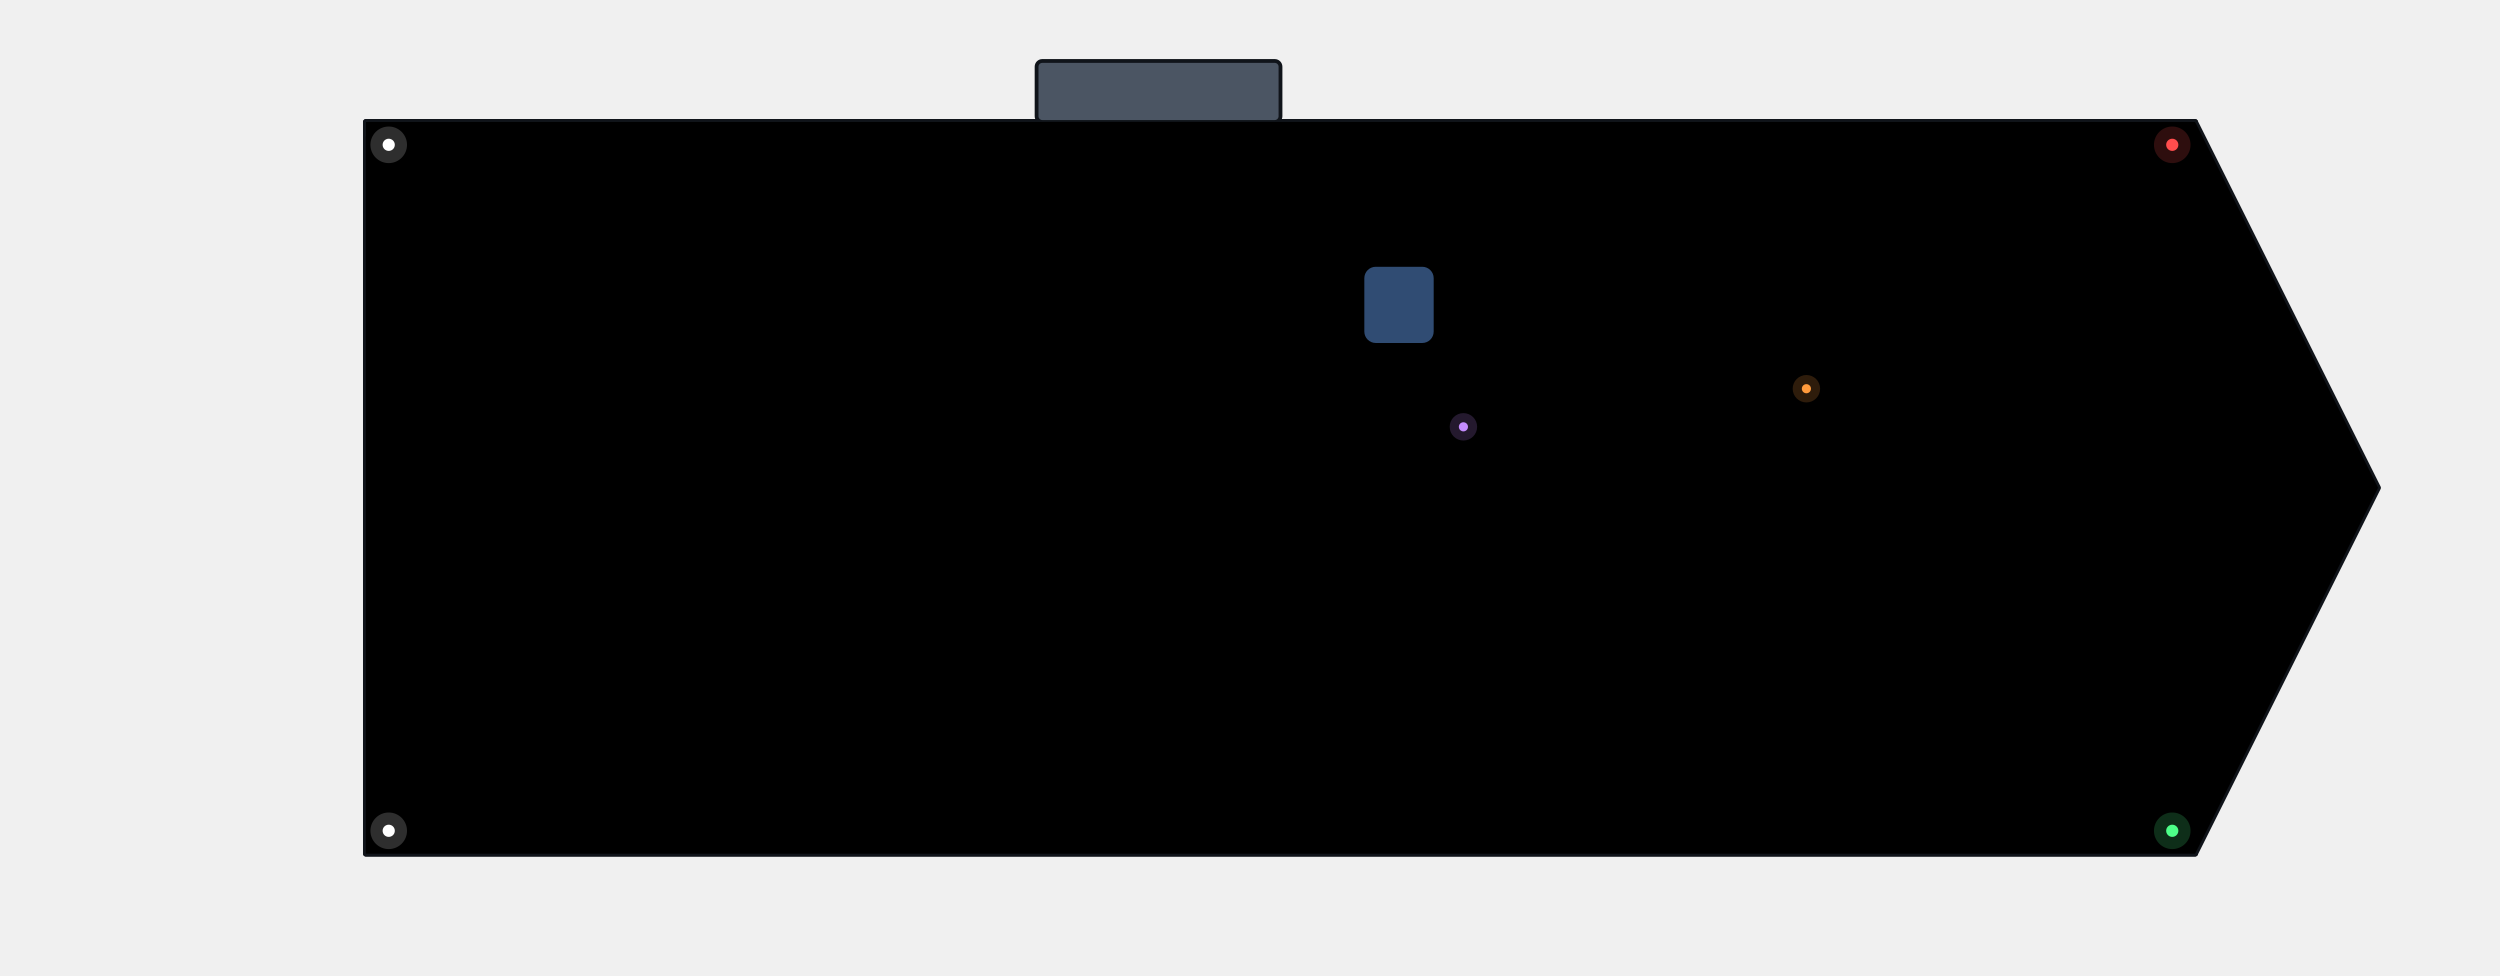
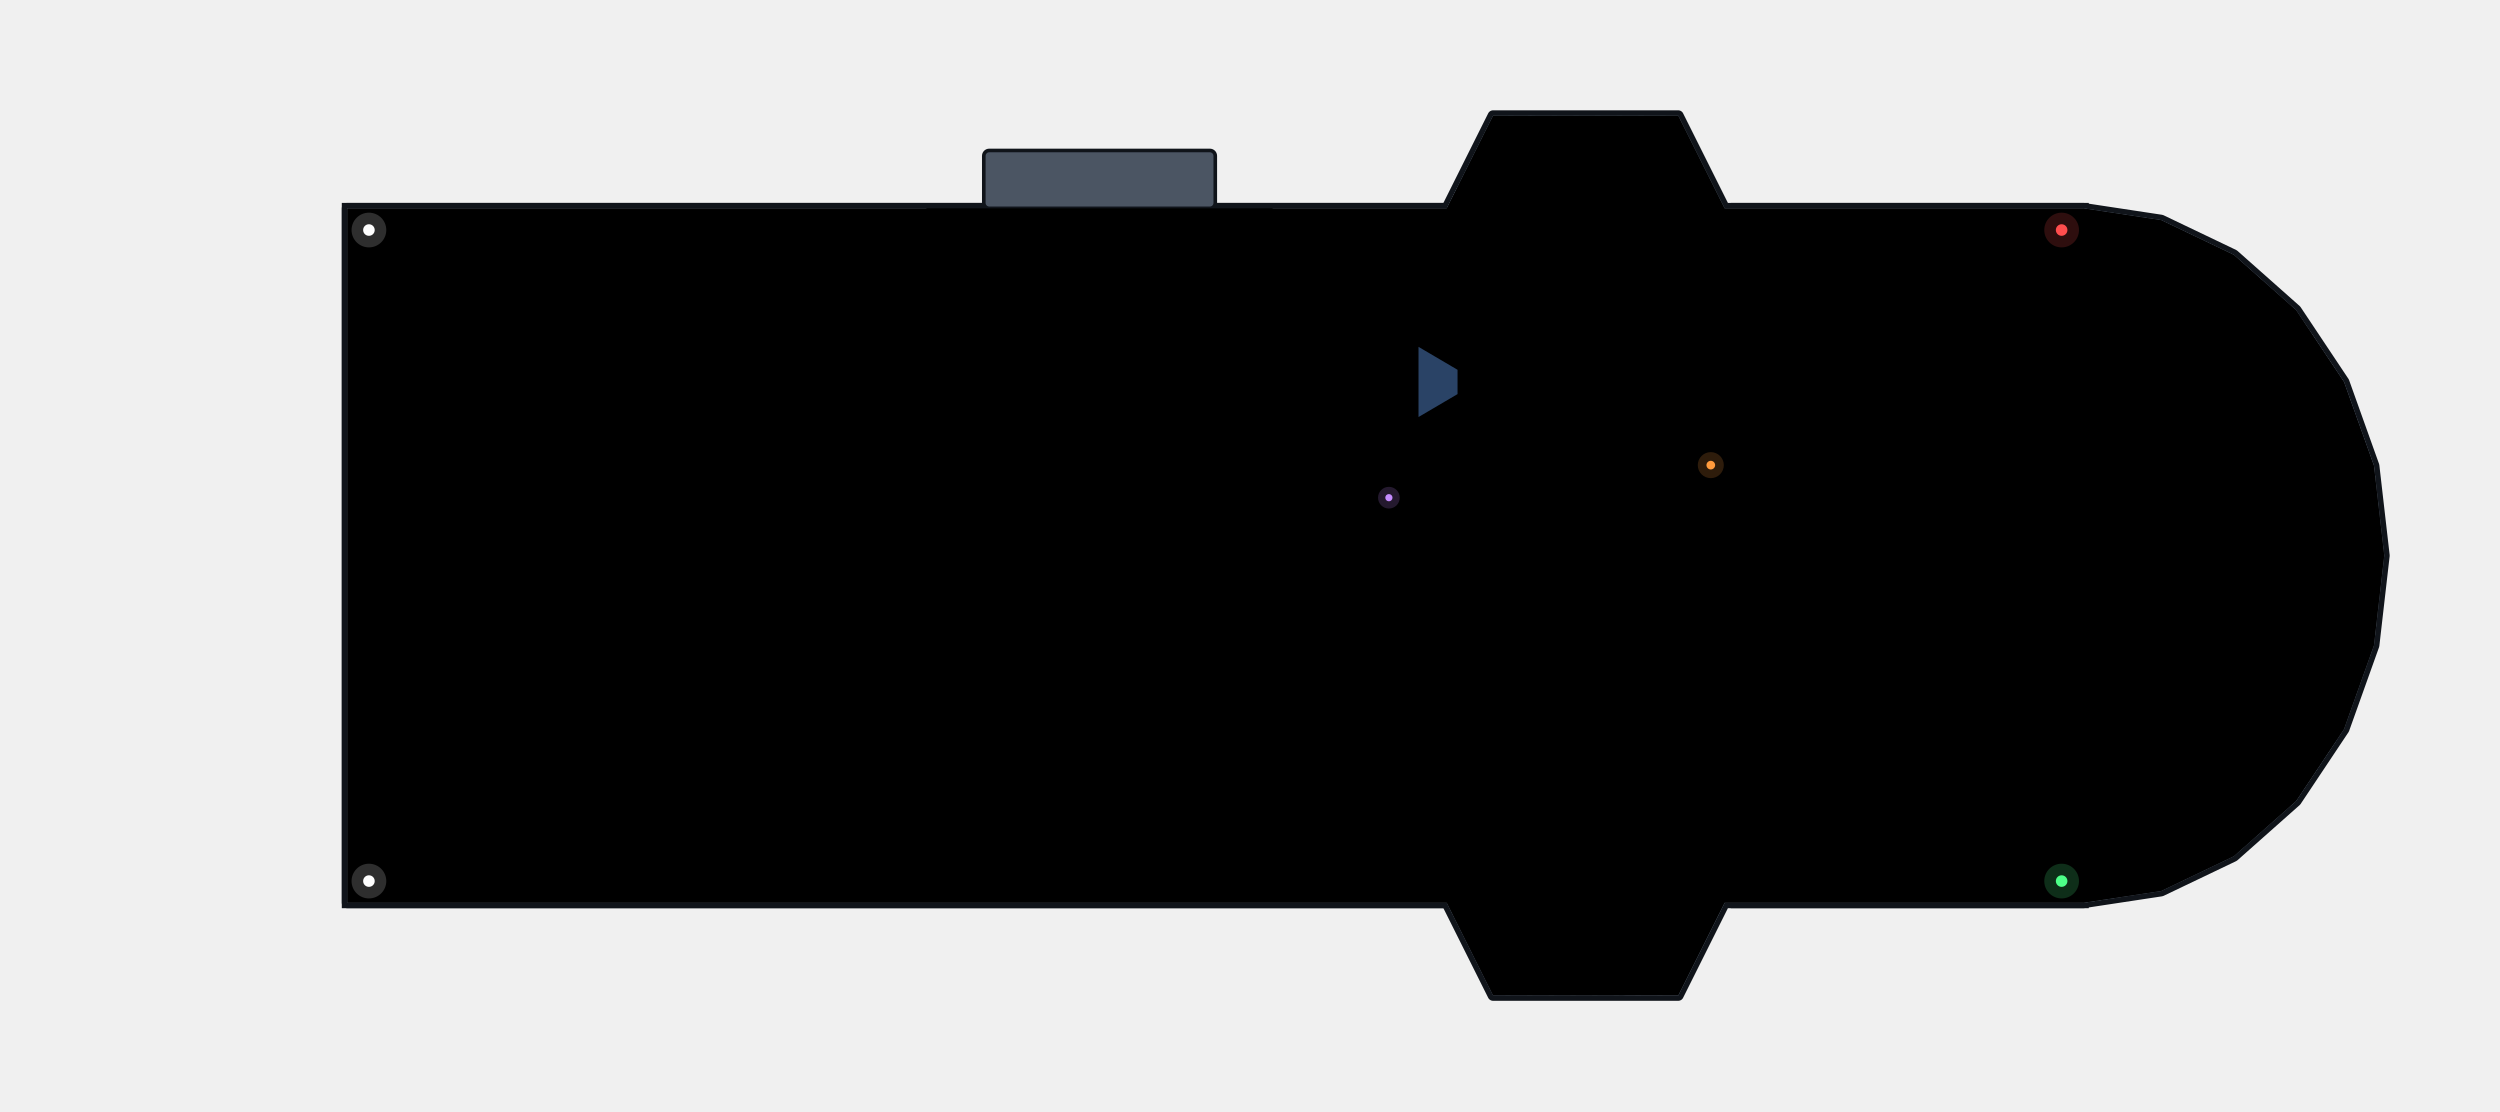
- <svg xmlns="http://www.w3.org/2000/svg" width="1312" height="512" viewBox="-672 -256 1312 512">
+ <svg xmlns="http://www.w3.org/2000/svg" width="1382.4" height="614.4" viewBox="-672 -307.2 1382.4 614.4">
+   <defs>
+     <clipPath id="picket_roof">
+       <polygon points="-480,192 128,192 153.6,243.2 256,243.2 281.6,192 480,192 523.07,185.47 563.2,166.27 597.63,135.74 624.13,96 640.7,49.66 646.4,0 640.7,-49.66 624.13,-96 597.63,-135.74 563.2,-166.27 523.07,-185.47 480,-192 281.6,-192 256,-243.2 153.6,-243.2 128,-192 -480,-192" />
+       <path d="M-480 -192h64v64h-64zM-480 -128h64v64h-64zM-480 -64h64v64h-64zM-480 0h64v64h-64zM-480 64h64v64h-64zM-480 128h64v64h-64zM-416 -192h64v64h-64zM-416 -128h64v64h-64zM-416 -64h64v64h-64zM-416 0h64v64h-64zM-416 64h64v64h-64zM-416 128h64v64h-64zM-352 -192h64v64h-64zM-352 -128h64v64h-64zM-352 -64h64v64h-64zM-352 0h64v64h-64zM-352 64h64v64h-64zM-352 128h64v64h-64zM-288 -192h64v64h-64zM-288 -128h64v64h-64zM-288 -64h64v64h-64zM-288 0h64v64h-64zM-288 64h64v64h-64zM-288 128h64v64h-64zM-224 -192h64v64h-64zM-224 -128h64v64h-64zM-224 -64h64v64h-64zM-224 0h64v64h-64zM-224 64h64v64h-64zM-224 128h64v64h-64zM-160 -192h64v64h-64zM-160 -128h64v64h-64zM-160 -64h64v64h-64zM-160 0h64v64h-64zM-160 64h64v64h-64zM-160 128h64v64h-64zM-96 -192h64v64h-64zM-96 -128h64v64h-64zM-96 -64h64v64h-64zM-96 0h64v64h-64zM-96 64h64v64h-64zM-96 128h64v64h-64zM-32 -192h64v64h-64zM-32 -128h64v64h-64zM-32 -64h64v64h-64zM-32 0h64v64h-64zM-32 64h64v64h-64zM-32 128h64v64h-64zM32 -192h64v64h-64zM32 -128h64v64h-64zM32 -64h64v64h-64zM32 0h64v64h-64zM32 64h64v64h-64zM32 128h64v64h-64zM96 -192h64v64h-64zM96 -128h64v64h-64zM96 -64h64v64h-64zM96 0h64v64h-64zM96 64h64v64h-64zM96 128h64v64h-64zM160 -192h64v64h-64zM160 -128h64v64h-64zM160 -64h64v64h-64zM160 0h64v64h-64zM160 64h64v64h-64zM160 128h64v64h-64zM224 -192h64v64h-64zM224 -128h64v64h-64zM224 -64h64v64h-64zM224 0h64v64h-64zM224 64h64v64h-64zM224 128h64v64h-64zM288 -192h64v64h-64zM288 -128h64v64h-64zM288 -64h64v64h-64zM288 0h64v64h-64zM288 64h64v64h-64zM288 128h64v64h-64zM352 -192h64v64h-64zM352 -128h64v64h-64zM352 -64h64v64h-64zM352 0h64v64h-64zM352 64h64v64h-64zM352 128h64v64h-64zM416 -192h64v64h-64zM416 -128h64v64h-64zM416 -64h64v64h-64zM416 0h64v64h-64zM416 64h64v64h-64zM416 128h64v64h-64z" />
+     </clipPath>
+     <linearGradient id="picket_sheen" x1="0" y1="0" x2="1" y2="1">
+       <stop offset="0" stop-color="#ffffff" stop-opacity="0.12" />
+       <stop offset="0.5" stop-color="#ffffff" stop-opacity="0" />
+       <stop offset="1" stop-color="#000000" stop-opacity="0.22" />
+     </linearGradient>
+   </defs>
  <g id="base">
-     <polygon points="-480,192 480,192 576,0 480,-192 -480,-192" fill="#5b6675" stroke="#10141a" stroke-width="3" stroke-linejoin="round" />
-     <polygon points="-480,192 480,192 576,0 480,-192 -480,-192" fill="#000000" opacity="0.12" />
-     <rect x="160" y="64" width="64" height="64" fill="#5b6675" />
-     <rect x="-352" y="-192" width="64" height="64" fill="#4b5563" />
-     <rect x="160" y="-128" width="64" height="64" fill="#5b6675" />
-     <rect x="-288" y="64" width="64" height="64" fill="#5b6675" />
-     <rect x="-288" y="-128" width="64" height="64" fill="#5b6675" />
-     <rect x="-96" y="-192" width="64" height="64" fill="#5b6675" />
-     <rect x="-32" y="-64" width="64" height="64" fill="#5b6675" />
-     <rect x="96" y="128" width="64" height="64" fill="#4b5563" />
-     <rect x="-480" y="-64" width="64" height="64" fill="#4b5563" />
-     <rect x="32" y="0" width="64" height="64" fill="#5b6675" />
-     <rect x="224" y="-64" width="64" height="64" fill="#5b6675" />
-     <rect x="352" y="128" width="64" height="64" fill="#4b5563" />
-     <rect x="-224" y="-64" width="64" height="64" fill="#5b6675" />
-     <rect x="-160" y="64" width="64" height="64" fill="#5b6675" />
-     <rect x="-160" y="-128" width="64" height="64" fill="#5b6675" />
-     <rect x="-352" y="-64" width="64" height="64" fill="#5b6675" />
-     <rect x="160" y="0" width="64" height="64" fill="#5b6675" />
-     <rect x="-416" y="-192" width="64" height="64" fill="#4b5563" />
-     <rect x="288" y="-192" width="64" height="64" fill="#4b5563" />
-     <rect x="-288" y="0" width="64" height="64" fill="#5b6675" />
-     <rect x="-96" y="-64" width="64" height="64" fill="#5b6675" />
-     <rect x="-32" y="-128" width="64" height="64" fill="#5b6675" />
-     <rect x="-480" y="64" width="64" height="64" fill="#4b5563" />
-     <rect x="32" y="128" width="64" height="64" fill="#4b5563" />
-     <rect x="224" y="64" width="64" height="64" fill="#5b6675" />
-     <rect x="224" y="-128" width="64" height="64" fill="#5b6675" />
-     <rect x="-480" y="-128" width="64" height="64" fill="#4b5563" />
-     <rect x="416" y="-192" width="64" height="64" fill="#4b5563" />
-     <rect x="-224" y="64" width="64" height="64" fill="#5b6675" />
-     <rect x="-160" y="0" width="64" height="64" fill="#5b6675" />
-     <rect x="160" y="128" width="64" height="64" fill="#4b5563" />
-     <rect x="-416" y="-64" width="64" height="64" fill="#5b6675" />
-     <rect x="288" y="-64" width="64" height="64" fill="#5b6675" />
-     <rect x="-352" y="-128" width="64" height="64" fill="#5b6675" />
-     <rect x="-288" y="128" width="64" height="64" fill="#4b5563" />
-     <rect x="-96" y="64" width="64" height="64" fill="#5b6675" />
-     <rect x="-224" y="-192" width="64" height="64" fill="#4b5563" />
-     <rect x="-32" y="0" width="64" height="64" fill="#5b6675" />
-     <rect x="96" y="-192" width="64" height="64" fill="#4b5563" />
-     <rect x="-96" y="-128" width="64" height="64" fill="#5b6675" />
-     <rect x="-480" y="0" width="64" height="64" fill="#4b5563" />
-     <rect x="224" y="0" width="64" height="64" fill="#5b6675" />
-     <rect x="352" y="-192" width="64" height="64" fill="#4b5563" />
-     <rect x="416" y="-64" width="64" height="64" fill="#4b5563" />
-     <rect x="-160" y="128" width="64" height="64" fill="#4b5563" />
-     <rect x="-224" y="0" width="64" height="64" fill="#5b6675" />
-     <rect x="-416" y="64" width="64" height="64" fill="#5b6675" />
-     <rect x="288" y="64" width="64" height="64" fill="#5b6675" />
-     <rect x="-352" y="0" width="64" height="64" fill="#5b6675" />
-     <rect x="-416" y="-128" width="64" height="64" fill="#5b6675" />
-     <rect x="288" y="-128" width="64" height="64" fill="#5b6675" />
-     <rect x="-32" y="128" width="64" height="64" fill="#4b5563" />
-     <rect x="96" y="-64" width="64" height="64" fill="#5b6675" />
-     <rect x="-96" y="0" width="64" height="64" fill="#5b6675" />
-     <rect x="32" y="-192" width="64" height="64" fill="#4b5563" />
-     <rect x="-480" y="128" width="64" height="64" fill="#4b5563" />
-     <rect x="224" y="128" width="64" height="64" fill="#4b5563" />
-     <rect x="352" y="-64" width="64" height="64" fill="#5b6675" />
-     <rect x="416" y="64" width="64" height="64" fill="#4b5563" />
-     <rect x="416" y="-128" width="64" height="64" fill="#4b5563" />
-     <rect x="-224" y="128" width="64" height="64" fill="#4b5563" />
-     <rect x="160" y="-192" width="64" height="64" fill="#4b5563" />
-     <rect x="-352" y="128" width="64" height="64" fill="#4b5563" />
-     <rect x="-416" y="0" width="64" height="64" fill="#5b6675" />
-     <rect x="-288" y="-192" width="64" height="64" fill="#4b5563" />
-     <rect x="288" y="0" width="64" height="64" fill="#5b6675" />
-     <rect x="96" y="64" width="64" height="64" fill="#5b6675" />
-     <rect x="-96" y="128" width="64" height="64" fill="#4b5563" />
-     <rect x="32" y="-64" width="64" height="64" fill="#5b6675" />
-     <rect x="-32" y="64" width="64" height="64" fill="#5b6675" />
-     <rect x="96" y="-128" width="64" height="64" fill="#5b6675" />
-     <rect x="352" y="64" width="64" height="64" fill="#5b6675" />
-     <rect x="-224" y="-128" width="64" height="64" fill="#5b6675" />
-     <rect x="416" y="0" width="64" height="64" fill="#4b5563" />
-     <rect x="-160" y="-192" width="64" height="64" fill="#5b6675" />
-     <rect x="352" y="-128" width="64" height="64" fill="#5b6675" />
-     <rect x="160" y="-64" width="64" height="64" fill="#5b6675" />
-     <rect x="-416" y="128" width="64" height="64" fill="#4b5563" />
-     <rect x="-288" y="-64" width="64" height="64" fill="#5b6675" />
-     <rect x="-352" y="64" width="64" height="64" fill="#5b6675" />
-     <rect x="288" y="128" width="64" height="64" fill="#4b5563" />
-     <rect x="-32" y="-192" width="64" height="64" fill="#5b6675" />
-     <rect x="32" y="64" width="64" height="64" fill="#5b6675" />
-     <rect x="96" y="0" width="64" height="64" fill="#5b6675" />
-     <rect x="32" y="-128" width="64" height="64" fill="#5b6675" />
-     <rect x="224" y="-192" width="64" height="64" fill="#4b5563" />
-     <rect x="-480" y="-192" width="64" height="64" fill="#4b5563" />
-     <rect x="416" y="128" width="64" height="64" fill="#4b5563" />
-     <rect x="-160" y="-64" width="64" height="64" fill="#5b6675" />
-     <rect x="352" y="0" width="64" height="64" fill="#5b6675" />
-     <path d="M160.5 64.5h63v63h-63zM-351.5 -191.5h63v63h-63zM160.5 -127.5h63v63h-63zM-287.5 64.5h63v63h-63zM-287.5 -127.5h63v63h-63zM-95.5 -191.5h63v63h-63zM-31.5 -63.5h63v63h-63zM96.5 128.5h63v63h-63zM-479.5 -63.5h63v63h-63zM32.5 0.5h63v63h-63zM224.5 -63.5h63v63h-63zM352.5 128.5h63v63h-63zM-223.5 -63.5h63v63h-63zM-159.5 64.5h63v63h-63zM-159.5 -127.5h63v63h-63zM-351.5 -63.5h63v63h-63zM160.5 0.5h63v63h-63zM-415.5 -191.5h63v63h-63zM288.5 -191.5h63v63h-63zM-287.5 0.5h63v63h-63zM-95.5 -63.5h63v63h-63zM-31.5 -127.5h63v63h-63zM-479.5 64.5h63v63h-63zM32.5 128.5h63v63h-63zM224.5 64.5h63v63h-63zM224.5 -127.5h63v63h-63zM-479.5 -127.5h63v63h-63zM416.5 -191.5h63v63h-63zM-223.5 64.5h63v63h-63zM-159.5 0.5h63v63h-63zM160.5 128.5h63v63h-63zM-415.5 -63.5h63v63h-63zM288.5 -63.5h63v63h-63zM-351.5 -127.5h63v63h-63zM-287.5 128.5h63v63h-63zM-95.5 64.5h63v63h-63zM-223.5 -191.5h63v63h-63zM-31.5 0.5h63v63h-63zM96.5 -191.5h63v63h-63zM-95.5 -127.5h63v63h-63zM-479.5 0.5h63v63h-63zM224.5 0.5h63v63h-63zM352.5 -191.5h63v63h-63zM416.5 -63.5h63v63h-63zM-159.5 128.5h63v63h-63zM-223.5 0.5h63v63h-63zM-415.5 64.5h63v63h-63zM288.5 64.5h63v63h-63zM-351.5 0.5h63v63h-63zM-415.5 -127.5h63v63h-63zM288.5 -127.5h63v63h-63zM-31.5 128.5h63v63h-63zM96.5 -63.5h63v63h-63zM-95.5 0.5h63v63h-63zM32.5 -191.5h63v63h-63zM-479.5 128.5h63v63h-63zM224.5 128.5h63v63h-63zM352.5 -63.5h63v63h-63zM416.5 64.5h63v63h-63zM416.5 -127.5h63v63h-63zM-223.5 128.5h63v63h-63zM160.5 -191.5h63v63h-63zM-351.5 128.5h63v63h-63zM-415.5 0.5h63v63h-63zM-287.5 -191.5h63v63h-63zM288.5 0.5h63v63h-63zM96.5 64.5h63v63h-63zM-95.5 128.5h63v63h-63zM32.5 -63.5h63v63h-63zM-31.5 64.5h63v63h-63zM96.5 -127.5h63v63h-63zM352.5 64.5h63v63h-63zM-223.5 -127.5h63v63h-63zM416.5 0.5h63v63h-63zM-159.5 -191.5h63v63h-63zM352.5 -127.5h63v63h-63zM160.5 -63.5h63v63h-63zM-415.5 128.5h63v63h-63zM-287.5 -63.5h63v63h-63zM-351.5 64.5h63v63h-63zM288.5 128.5h63v63h-63zM-31.5 -191.5h63v63h-63zM32.5 64.5h63v63h-63zM96.5 0.5h63v63h-63zM32.5 -127.5h63v63h-63zM224.5 -191.5h63v63h-63zM-479.5 -191.5h63v63h-63zM416.5 128.5h63v63h-63zM-159.5 -63.5h63v63h-63zM352.5 0.5h63v63h-63z" fill="none" stroke="#373f4b" stroke-width="1" opacity="0.7" />
-     <path d="M-352 -192L-288 -192M-96 -192L-32 -192M96 192L160 192M-480 -64L-480 0M352 192L416 192M-416 -192L-352 -192M288 -192L352 -192M-480 64L-480 128M32 192L96 192M-480 -128L-480 -64M416 -192L480 -192M480 -192L480 -128M160 192L224 192M-288 192L-224 192M-224 -192L-160 -192M96 -192L160 -192M-480 0L-480 64M352 -192L416 -192M480 -64L480 0M-160 192L-96 192M-32 192L32 192M32 -192L96 -192M-480 192L-416 192M-480 128L-480 192M224 192L288 192M480 64L480 128M480 -128L480 -64M-224 192L-160 192M160 -192L224 -192M-352 192L-288 192M-288 -192L-224 -192M-96 192L-32 192M480 0L480 64M-160 -192L-96 -192M-416 192L-352 192M288 192L352 192M-32 -192L32 -192M224 -192L288 -192M-480 -192L-416 -192M-480 -192L-480 -128M416 192L480 192M480 128L480 192" fill="none" stroke="#10141a" stroke-width="3" stroke-linecap="round" />
-     <path d="M-352 -192h64v7.68h-64zM-96 -192h64v7.68h-64zM-416 -192h64v7.68h-64zM288 -192h64v7.68h-64zM416 -192h64v7.68h-64zM-224 -192h64v7.68h-64zM96 -192h64v7.68h-64zM352 -192h64v7.68h-64zM32 -192h64v7.68h-64zM160 -192h64v7.68h-64zM-288 -192h64v7.68h-64zM-160 -192h64v7.68h-64zM-32 -192h64v7.68h-64zM224 -192h64v7.68h-64zM-480 -192h64v7.68h-64z" fill="#ffffff" opacity="0.1" />
-     <path d="M96 184.32h64v7.68h-64zM352 184.32h64v7.68h-64zM32 184.32h64v7.68h-64zM160 184.32h64v7.68h-64zM-288 184.32h64v7.68h-64zM-160 184.32h64v7.68h-64zM-32 184.32h64v7.68h-64zM-480 184.32h64v7.68h-64zM224 184.32h64v7.68h-64zM-224 184.32h64v7.68h-64zM-352 184.32h64v7.68h-64zM-96 184.32h64v7.68h-64zM-416 184.32h64v7.68h-64zM288 184.32h64v7.68h-64zM416 184.32h64v7.68h-64z" fill="#000000" opacity="0.2" />
-     <rect x="-408" y="8" width="112" height="48" rx="24" fill="#373f4b" stroke="#10141a" stroke-width="2" />
-     <circle cx="-352" cy="32" r="14.08" fill="#465060" stroke="#10141a" stroke-width="2" />
-     <circle cx="-352" cy="32" r="7.68" fill="#6ab8ff" stroke="#10141a" stroke-width="1" />
-     <rect x="-408" y="-56" width="112" height="48" rx="24" fill="#373f4b" stroke="#10141a" stroke-width="2" />
-     <circle cx="-352" cy="-32" r="14.08" fill="#465060" stroke="#10141a" stroke-width="2" />
-     <circle cx="-352" cy="-32" r="7.68" fill="#a8b4c8" stroke="#10141a" stroke-width="1" />
+     <polygon points="-480,192 128,192 153.6,243.2 256,243.2 281.6,192 480,192 523.07,185.47 563.2,166.27 597.63,135.74 624.13,96 640.7,49.66 646.4,0 640.7,-49.66 624.13,-96 597.63,-135.74 563.2,-166.27 523.07,-185.47 480,-192 281.6,-192 256,-243.2 153.6,-243.2 128,-192 -480,-192" fill="none" stroke="#10141a" stroke-width="6" stroke-linejoin="round" />
+     <path d="M-352 -192L-288 -192M-96 -192L-32 -192M96 192L160 192M-480 -64L-480 0M352 192L416 192M-416 -192L-352 -192M288 -192L352 -192M-480 64L-480 128M32 192L96 192M-480 -128L-480 -64M416 -192L480 -192M-288 192L-224 192M-224 -192L-160 -192M96 -192L160 -192M-480 0L-480 64M352 -192L416 -192M-160 192L-96 192M-32 192L32 192M32 -192L96 -192M-480 192L-416 192M-480 128L-480 192M-224 192L-160 192M-352 192L-288 192M-288 -192L-224 -192M-96 192L-32 192M-160 -192L-96 -192M-416 192L-352 192M288 192L352 192M-32 -192L32 -192M-480 -192L-416 -192M-480 -192L-480 -128M416 192L480 192" fill="none" stroke="#10141a" stroke-width="6" stroke-linecap="square" />
+     <polygon points="-480,192 128,192 153.6,243.2 256,243.2 281.6,192 480,192 523.07,185.47 563.2,166.27 597.63,135.74 624.13,96 640.7,49.66 646.4,0 640.7,-49.66 624.13,-96 597.63,-135.74 563.2,-166.27 523.07,-185.47 480,-192 281.6,-192 256,-243.2 153.6,-243.2 128,-192 -480,-192" fill="#5b6675" />
+     <path d="M-480 -192h64v64h-64zM-480 -128h64v64h-64zM-480 -64h64v64h-64zM-480 0h64v64h-64zM-480 64h64v64h-64zM-480 128h64v64h-64zM-416 -192h64v64h-64zM-416 -128h64v64h-64zM-416 -64h64v64h-64zM-416 0h64v64h-64zM-416 64h64v64h-64zM-416 128h64v64h-64zM-352 -192h64v64h-64zM-352 -128h64v64h-64zM-352 -64h64v64h-64zM-352 0h64v64h-64zM-352 64h64v64h-64zM-352 128h64v64h-64zM-288 -192h64v64h-64zM-288 -128h64v64h-64zM-288 -64h64v64h-64zM-288 0h64v64h-64zM-288 64h64v64h-64zM-288 128h64v64h-64zM-224 -192h64v64h-64zM-224 -128h64v64h-64zM-224 -64h64v64h-64zM-224 0h64v64h-64zM-224 64h64v64h-64zM-224 128h64v64h-64zM-160 -192h64v64h-64zM-160 -128h64v64h-64zM-160 -64h64v64h-64zM-160 0h64v64h-64zM-160 64h64v64h-64zM-160 128h64v64h-64zM-96 -192h64v64h-64zM-96 -128h64v64h-64zM-96 -64h64v64h-64zM-96 0h64v64h-64zM-96 64h64v64h-64zM-96 128h64v64h-64zM-32 -192h64v64h-64zM-32 -128h64v64h-64zM-32 -64h64v64h-64zM-32 0h64v64h-64zM-32 64h64v64h-64zM-32 128h64v64h-64zM32 -192h64v64h-64zM32 -128h64v64h-64zM32 -64h64v64h-64zM32 0h64v64h-64zM32 64h64v64h-64zM32 128h64v64h-64zM96 -192h64v64h-64zM96 -128h64v64h-64zM96 -64h64v64h-64zM96 0h64v64h-64zM96 64h64v64h-64zM96 128h64v64h-64zM160 -192h64v64h-64zM160 -128h64v64h-64zM160 -64h64v64h-64zM160 0h64v64h-64zM160 64h64v64h-64zM160 128h64v64h-64zM224 -192h64v64h-64zM224 -128h64v64h-64zM224 -64h64v64h-64zM224 0h64v64h-64zM224 64h64v64h-64zM224 128h64v64h-64zM288 -192h64v64h-64zM288 -128h64v64h-64zM288 -64h64v64h-64zM288 0h64v64h-64zM288 64h64v64h-64zM288 128h64v64h-64zM352 -192h64v64h-64zM352 -128h64v64h-64zM352 -64h64v64h-64zM352 0h64v64h-64zM352 64h64v64h-64zM352 128h64v64h-64zM416 -192h64v64h-64zM416 -128h64v64h-64zM416 -64h64v64h-64zM416 0h64v64h-64zM416 64h64v64h-64zM416 128h64v64h-64z" fill="#5b6675" />
+     <g clip-path="url(#picket_roof)">
+       <path d="M-402.09 -283.14h128v80h-128zM-408.29 -43.14h192v80h-192zM391.71 -43.14h224v80h-224zM-596.47 36.86h160v80h-160zM523.53 36.86h96v80h-96zM354.29 196.86h160v80h-160z" fill="#56606e" />
+       <path d="M557.91 -283.14h160v80h-160zM100.36 -203.14h160v80h-160zM-485.16 -123.14h128v80h-128zM-101.16 -123.14h160v80h-160zM634.84 -123.14h128v80h-128zM-56.29 -43.14h224v80h-224zM371.44 116.86h128v80h-128zM-509.71 196.86h96v80h-96zM514.29 196.86h224v80h-224z" fill="#616c7b" />
+       <path d="M-594.09 -283.14h96v80h-96zM365.91 -283.14h192v80h-192zM-27.64 -203.14h128v80h-128zM420.36 -203.14h160v80h-160zM-357.16 -123.14h128v80h-128zM378.84 -123.14h160v80h-160zM75.53 36.86h224v80h-224zM-492.56 116.86h224v80h-224zM-76.56 116.86h128v80h-128zM595.44 116.86h224v80h-224z" fill="#525c69" />
+       <path d="M-498.09 -283.14h96v80h-96zM-274.09 -283.14h224v80h-224zM-411.64 -203.14h224v80h-224zM-187.64 -203.14h160v80h-160zM538.84 -123.14h96v80h-96zM-216.29 -43.14h160v80h-160zM167.71 -43.14h224v80h-224zM-436.47 36.86h128v80h-128zM-308.47 36.86h224v80h-224zM179.44 116.86h192v80h-192zM-413.71 196.86h128v80h-128zM226.29 196.86h128v80h-128z" fill="#5e6977" />
+       <path d="M-594.09 -283.14v80M-498.09 -283.14v80M-402.09 -283.14v80M-274.09 -283.14v80M-50.09 -283.14v80M77.91 -283.14v80M173.91 -283.14v80M365.91 -283.14v80M557.91 -283.14v80M-608 -283.14H710.4M-571.64 -203.14v80M-411.64 -203.14v80M-187.64 -203.14v80M-27.64 -203.14v80M100.36 -203.14v80M260.36 -203.14v80M420.36 -203.14v80M580.36 -203.14v80M-608 -203.14H710.4M-485.16 -123.14v80M-357.16 -123.14v80M-229.16 -123.14v80M-101.16 -123.14v80M58.84 -123.14v80M250.84 -123.14v80M378.84 -123.14v80M538.84 -123.14v80M634.84 -123.14v80M-608 -123.14H710.4M-504.29 -43.14v80M-408.29 -43.14v80M-216.29 -43.14v80M-56.29 -43.14v80M167.71 -43.14v80M391.71 -43.14v80M615.71 -43.14v80M-608 -43.14H710.4M-596.47 36.86v80M-436.47 36.86v80M-308.47 36.86v80M-84.47 36.86v80M75.53 36.86v80M299.53 36.86v80M395.53 36.86v80M523.53 36.86v80M619.53 36.86v80M-608 36.86H710.4M-492.56 116.86v80M-268.56 116.86v80M-76.56 116.86v80M51.44 116.86v80M179.44 116.86v80M371.44 116.86v80M499.44 116.86v80M595.44 116.86v80M-608 116.86H710.4M-509.71 196.86v80M-413.71 196.86v80M-285.71 196.86v80M-125.71 196.86v80M34.29 196.86v80M130.29 196.86v80M226.29 196.86v80M354.29 196.86v80M514.29 196.86v80M-608 196.86H710.4" fill="none" stroke="#373f4b" stroke-width="2" />
+       <path d="M-592.09 -281.14h92M-496.09 -281.14h92M-400.09 -281.14h124M-272.09 -281.14h220M-48.09 -281.14h124M79.91 -281.14h92M175.91 -281.14h188M367.91 -281.14h188M559.91 -281.14h156M-569.64 -201.14h156M-409.64 -201.14h220M-185.64 -201.14h156M-25.64 -201.14h124M102.36 -201.14h156M262.36 -201.14h156M422.36 -201.14h156M582.36 -201.14h188M-483.16 -121.14h124M-355.16 -121.14h124M-227.16 -121.14h124M-99.16 -121.14h156M60.84 -121.14h188M252.84 -121.14h124M380.84 -121.14h156M540.84 -121.14h92M636.84 -121.14h124M-502.29 -41.14h92M-406.29 -41.14h188M-214.29 -41.14h156M-54.29 -41.14h220M169.71 -41.14h220M393.71 -41.14h220M617.71 -41.14h220M-594.47 38.86h156M-434.47 38.86h124M-306.47 38.86h220M-82.47 38.86h156M77.53 38.86h220M301.53 38.86h92M397.53 38.86h124M525.53 38.86h92M621.53 38.86h220M-490.56 118.86h220M-266.56 118.86h188M-74.56 118.86h124M53.44 118.86h124M181.44 118.86h188M373.44 118.86h124M501.44 118.86h92M597.44 118.86h220M-507.71 198.86h92M-411.71 198.86h124M-283.71 198.86h156M-123.71 198.86h156M36.29 198.86h92M132.29 198.86h92M228.29 198.86h124M356.29 198.86h156M516.29 198.86h220" fill="none" stroke="#7d8898" stroke-width="1.5" opacity="0.35" />
+       <polygon points="-480,192 128,192 153.6,243.2 256,243.2 281.6,192 480,192 523.07,185.47 563.2,166.27 597.63,135.74 624.13,96 640.7,49.66 646.4,0 640.7,-49.66 624.13,-96 597.63,-135.74 563.2,-166.27 523.07,-185.47 480,-192 281.6,-192 256,-243.2 153.6,-243.2 128,-192 -480,-192" fill="none" stroke="#373f4b" stroke-width="16" stroke-linejoin="round" />
+       <path d="M-352 -192L-288 -192M-96 -192L-32 -192M96 192L160 192M-480 -64L-480 0M352 192L416 192M-416 -192L-352 -192M288 -192L352 -192M-480 64L-480 128M32 192L96 192M-480 -128L-480 -64M416 -192L480 -192M-288 192L-224 192M-224 -192L-160 -192M96 -192L160 -192M-480 0L-480 64M352 -192L416 -192M-160 192L-96 192M-32 192L32 192M32 -192L96 -192M-480 192L-416 192M-480 128L-480 192M-224 192L-160 192M-352 192L-288 192M-288 -192L-224 -192M-96 192L-32 192M-160 -192L-96 -192M-416 192L-352 192M288 192L352 192M-32 -192L32 -192M-480 -192L-416 -192M-480 -192L-480 -128M416 192L480 192" fill="none" stroke="#373f4b" stroke-width="16" stroke-linecap="square" />
+       <polygon points="-480,192 128,192 153.6,243.2 256,243.2 281.6,192 480,192 523.07,185.47 563.2,166.27 597.63,135.74 624.13,96 640.7,49.66 646.4,0 640.7,-49.66 624.13,-96 597.63,-135.74 563.2,-166.27 523.07,-185.47 480,-192 281.6,-192 256,-243.2 153.6,-243.2 128,-192 -480,-192" fill="none" stroke="#7d8898" stroke-width="20" stroke-linejoin="round" opacity="0.18" stroke-dasharray="3 9" />
+       <path d="M-395.52 -96a11.52 11.52 0 1 0 23.04 0a11.52 11.52 0 1 0 -23.04 0z" fill="#373f4b" stroke="#10141a" stroke-width="1.5" />
+       <polygon points="-429.2,40 390,40 390,-24 -429.2,-24" fill="#000000" opacity="0.35" />
+       <polygon points="-435.2,32 384,32 384,-32 -435.2,-32" fill="#66717f" stroke="#10141a" stroke-width="2.5" stroke-linejoin="round" />
+       <polygon points="-435.2,32 384,32 384,-32 -435.2,-32" fill="none" stroke="#7d8898" stroke-width="5" stroke-linejoin="round" opacity="0.25" />
+       <polygon points="-435.2,32 384,32 384,-32 -435.2,-32" fill="url(#picket_sheen)" />
+       <polygon points="6,33.6 198,33.6 236.4,-43.2 198,-145.6 6,-145.6" fill="#000000" opacity="0.35" />
+       <polygon points="0,25.6 192,25.6 230.4,-51.2 192,-153.6 0,-153.6" fill="#66717f" stroke="#10141a" stroke-width="2.5" stroke-linejoin="round" />
+       <polygon points="0,25.6 192,25.6 230.4,-51.2 192,-153.6 0,-153.6" fill="none" stroke="#7d8898" stroke-width="5" stroke-linejoin="round" opacity="0.25" />
+       <polygon points="0,25.6 192,25.6 230.4,-51.2 192,-153.6 0,-153.6" fill="url(#picket_sheen)" />
+       <circle cx="518" cy="8" r="96" fill="#000000" opacity="0.35" />
+       <circle cx="512" cy="0" r="96" fill="#66717f" stroke="#10141a" stroke-width="2.5" />
+       <circle cx="512" cy="0" r="69.12" fill="none" stroke="#373f4b" stroke-width="2" />
+       <circle cx="512" cy="0" r="96" fill="url(#picket_sheen)" />
+       <rect x="-480" y="-243.2" width="1126.4" height="486.4" fill="url(#picket_sheen)" />
+     </g>
+     <circle cx="-352" cy="32" r="12.8" fill="#465060" stroke="#10141a" stroke-width="2" />
+     <circle cx="-352" cy="32" r="7.04" fill="#6ab8ff" stroke="#10141a" stroke-width="1" />
+     <circle cx="-352" cy="-32" r="12.8" fill="#465060" stroke="#10141a" stroke-width="2" />
+     <circle cx="-352" cy="-32" r="7.04" fill="#a8b4c8" stroke="#10141a" stroke-width="1" />
    <circle cx="320" cy="128" r="25.6" fill="#373f4b" stroke="#10141a" stroke-width="2" />
    <circle cx="320" cy="128" r="19.97" fill="none" stroke="#ff7a2a" stroke-width="4" />
    <circle cx="320" cy="128" r="11.52" fill="#2f3641" stroke="#10141a" stroke-width="1.5" />
    <circle cx="343.55" cy="128" r="2" fill="#f2c230" stroke="#10141a" stroke-width="0.8" />
    <circle cx="331.78" cy="148.4" r="2" fill="#f2c230" stroke="#10141a" stroke-width="0.8" />
    <circle cx="308.22" cy="148.4" r="2" fill="#f2c230" stroke="#10141a" stroke-width="0.8" />
    <circle cx="296.45" cy="128" r="2" fill="#f2c230" stroke="#10141a" stroke-width="0.8" />
    <circle cx="308.22" cy="107.6" r="2" fill="#f2c230" stroke="#10141a" stroke-width="0.8" />
    <circle cx="331.78" cy="107.6" r="2" fill="#f2c230" stroke="#10141a" stroke-width="0.8" />
-     <rect x="166" y="-58" width="116" height="116" rx="4" fill="#3f4855" stroke="#10141a" stroke-width="2" />
-     <line x1="172" y1="-54" x2="172" y2="54" stroke="#6d7a8a" stroke-width="2" stroke-linecap="round" />
-     <line x1="179" y1="-54" x2="179" y2="54" stroke="#6d7a8a" stroke-width="2" stroke-linecap="round" />
-     <line x1="186" y1="-54" x2="186" y2="54" stroke="#6d7a8a" stroke-width="2" stroke-linecap="round" />
-     <line x1="193" y1="-54" x2="193" y2="54" stroke="#6d7a8a" stroke-width="2" stroke-linecap="round" />
-     <line x1="200" y1="-54" x2="200" y2="54" stroke="#6d7a8a" stroke-width="2" stroke-linecap="round" />
-     <line x1="207" y1="-54" x2="207" y2="54" stroke="#6d7a8a" stroke-width="2" stroke-linecap="round" />
-     <line x1="214" y1="-54" x2="214" y2="54" stroke="#6d7a8a" stroke-width="2" stroke-linecap="round" />
-     <line x1="221" y1="-54" x2="221" y2="54" stroke="#6d7a8a" stroke-width="2" stroke-linecap="round" />
-     <line x1="228" y1="-54" x2="228" y2="54" stroke="#6d7a8a" stroke-width="2" stroke-linecap="round" />
-     <line x1="235" y1="-54" x2="235" y2="54" stroke="#6d7a8a" stroke-width="2" stroke-linecap="round" />
-     <line x1="242" y1="-54" x2="242" y2="54" stroke="#6d7a8a" stroke-width="2" stroke-linecap="round" />
-     <line x1="249" y1="-54" x2="249" y2="54" stroke="#6d7a8a" stroke-width="2" stroke-linecap="round" />
-     <line x1="256" y1="-54" x2="256" y2="54" stroke="#6d7a8a" stroke-width="2" stroke-linecap="round" />
-     <line x1="263" y1="-54" x2="263" y2="54" stroke="#6d7a8a" stroke-width="2" stroke-linecap="round" />
-     <line x1="270" y1="-54" x2="270" y2="54" stroke="#6d7a8a" stroke-width="2" stroke-linecap="round" />
-     <line x1="277" y1="-54" x2="277" y2="54" stroke="#6d7a8a" stroke-width="2" stroke-linecap="round" />
-     <circle cx="276" cy="-52" r="3" fill="#1b2028" stroke="#10141a" stroke-width="1" />
+     <rect x="168" y="-56" width="112" height="112" rx="3" fill="#2c333d" stroke="#10141a" stroke-width="2" />
+     <line x1="173" y1="-52" x2="173" y2="52" stroke="#6d7a8a" stroke-width="2" stroke-linecap="round" />
+     <line x1="180" y1="-52" x2="180" y2="52" stroke="#6d7a8a" stroke-width="2" stroke-linecap="round" />
+     <line x1="187" y1="-52" x2="187" y2="52" stroke="#6d7a8a" stroke-width="2" stroke-linecap="round" />
+     <line x1="194" y1="-52" x2="194" y2="52" stroke="#6d7a8a" stroke-width="2" stroke-linecap="round" />
+     <line x1="201" y1="-52" x2="201" y2="52" stroke="#6d7a8a" stroke-width="2" stroke-linecap="round" />
+     <line x1="208" y1="-52" x2="208" y2="52" stroke="#6d7a8a" stroke-width="2" stroke-linecap="round" />
+     <line x1="215" y1="-52" x2="215" y2="52" stroke="#6d7a8a" stroke-width="2" stroke-linecap="round" />
+     <line x1="222" y1="-52" x2="222" y2="52" stroke="#6d7a8a" stroke-width="2" stroke-linecap="round" />
+     <line x1="229" y1="-52" x2="229" y2="52" stroke="#6d7a8a" stroke-width="2" stroke-linecap="round" />
+     <line x1="236" y1="-52" x2="236" y2="52" stroke="#6d7a8a" stroke-width="2" stroke-linecap="round" />
+     <line x1="243" y1="-52" x2="243" y2="52" stroke="#6d7a8a" stroke-width="2" stroke-linecap="round" />
+     <line x1="250" y1="-52" x2="250" y2="52" stroke="#6d7a8a" stroke-width="2" stroke-linecap="round" />
+     <line x1="257" y1="-52" x2="257" y2="52" stroke="#6d7a8a" stroke-width="2" stroke-linecap="round" />
+     <line x1="264" y1="-52" x2="264" y2="52" stroke="#6d7a8a" stroke-width="2" stroke-linecap="round" />
+     <line x1="271" y1="-52" x2="271" y2="52" stroke="#6d7a8a" stroke-width="2" stroke-linecap="round" />
+     <circle cx="274" cy="-50" r="3" fill="#1b2028" stroke="#10141a" stroke-width="1" />
+     <circle cx="387" cy="-92" r="29.44" fill="#000000" opacity="0.3" />
    <circle cx="384" cy="-96" r="29.44" fill="#373f4b" stroke="#10141a" stroke-width="2" />
    <circle cx="384" cy="-96" r="23.55" fill="none" stroke="#7d8898" stroke-width="1.5" stroke-dasharray="4 4" />
    <circle cx="384" cy="-96" r="8.83" fill="#10141a" />
+     <circle cx="387" cy="100" r="29.44" fill="#000000" opacity="0.3" />
    <circle cx="384" cy="96" r="29.44" fill="#373f4b" stroke="#10141a" stroke-width="2" />
    <circle cx="384" cy="96" r="23.55" fill="none" stroke="#7d8898" stroke-width="1.5" stroke-dasharray="4 4" />
    <circle cx="384" cy="96" r="8.83" fill="#10141a" />
-     <rect x="-152" y="-120" width="48" height="112" rx="4" fill="#2f3641" stroke="#10141a" stroke-width="2" />
-     <line x1="-146" y1="-112" x2="-110" y2="-112" stroke="#4b5563" stroke-width="3" stroke-linecap="round" />
-     <line x1="-146" y1="-104" x2="-110" y2="-104" stroke="#4b5563" stroke-width="3" stroke-linecap="round" />
-     <line x1="-146" y1="-96" x2="-110" y2="-96" stroke="#4b5563" stroke-width="3" stroke-linecap="round" />
-     <line x1="-146" y1="-88" x2="-110" y2="-88" stroke="#4b5563" stroke-width="3" stroke-linecap="round" />
-     <line x1="-146" y1="-80" x2="-110" y2="-80" stroke="#4b5563" stroke-width="3" stroke-linecap="round" />
-     <line x1="-146" y1="-72" x2="-110" y2="-72" stroke="#4b5563" stroke-width="3" stroke-linecap="round" />
-     <line x1="-146" y1="-64" x2="-110" y2="-64" stroke="#4b5563" stroke-width="3" stroke-linecap="round" />
-     <line x1="-146" y1="-56" x2="-110" y2="-56" stroke="#4b5563" stroke-width="3" stroke-linecap="round" />
-     <line x1="-146" y1="-48" x2="-110" y2="-48" stroke="#4b5563" stroke-width="3" stroke-linecap="round" />
-     <line x1="-146" y1="-40" x2="-110" y2="-40" stroke="#4b5563" stroke-width="3" stroke-linecap="round" />
-     <line x1="-146" y1="-32" x2="-110" y2="-32" stroke="#4b5563" stroke-width="3" stroke-linecap="round" />
-     <line x1="-146" y1="-24" x2="-110" y2="-24" stroke="#4b5563" stroke-width="3" stroke-linecap="round" />
-     <line x1="-146" y1="-16" x2="-110" y2="-16" stroke="#4b5563" stroke-width="3" stroke-linecap="round" />
-     <rect x="38" y="-122" width="116" height="52" rx="10" fill="#0c1a26" stroke="#10141a" stroke-width="2" />
-     <circle cx="96" cy="-32" r="20.48" fill="#5b6675" stroke="#10141a" stroke-width="2" />
-     <line x1="96" y1="-32" x2="115.2" y2="-51.2" stroke="#10141a" stroke-width="2" stroke-linecap="round" />
-     <circle cx="96" cy="-32" r="3" fill="#1b2028" stroke="#10141a" stroke-width="1" />
+     <rect x="-144" y="-80" width="32" height="32" rx="3" fill="#2f3641" stroke="#10141a" stroke-width="1.5" />
+     <line x1="-140" y1="-72" x2="-116" y2="-72" stroke="#4b5563" stroke-width="2" stroke-linecap="round" />
+     <line x1="-140" y1="-64" x2="-116" y2="-64" stroke="#4b5563" stroke-width="2" stroke-linecap="round" />
+     <line x1="-140" y1="-56" x2="-116" y2="-56" stroke="#4b5563" stroke-width="2" stroke-linecap="round" />
+     <polygon points="55.04,-118.4 112.38,-118.4 136.96,-104.06 136.96,-87.94 112.38,-73.6 55.04,-73.6" fill="#0c1a26" stroke="#10141a" stroke-width="2.5" stroke-linejoin="round" />
+     <line x1="112.38" y1="-118.4" x2="112.38" y2="-73.6" stroke="#373f4b" stroke-width="2.5" stroke-linecap="round" />
+     <line x1="83.71" y1="-118.4" x2="83.71" y2="-73.6" stroke="#373f4b" stroke-width="2.5" stroke-linecap="round" />
+     <circle cx="96" cy="-32" r="12.8" fill="#5b6675" stroke="#10141a" stroke-width="2" />
+     <line x1="96" y1="-32" x2="107.52" y2="-43.52" stroke="#10141a" stroke-width="2" stroke-linecap="round" />
+     <circle cx="96" cy="-32" r="2.5" fill="#1b2028" stroke="#10141a" stroke-width="1" />
    <rect x="-160" y="-192" width="192" height="64" rx="3" fill="#373f4b" stroke="#10141a" stroke-width="2" />
    <rect x="-150" y="-182" width="172" height="44" fill="none" stroke="#f2c230" stroke-width="4" stroke-dasharray="12 8" />
    <rect x="-128" y="-224" width="128" height="32" rx="3" fill="#4b5563" stroke="#10141a" stroke-width="2" />
-     <rect x="-216" y="-120" width="48" height="112" rx="24" fill="#373f4b" stroke="#10141a" stroke-width="2" />
-     <circle cx="-192" cy="-64" r="14.08" fill="#465060" stroke="#10141a" stroke-width="2" />
-     <circle cx="-192" cy="-64" r="7.68" fill="#e0a040" stroke="#10141a" stroke-width="1" />
+     <circle cx="-192" cy="-64" r="12.8" fill="#465060" stroke="#10141a" stroke-width="2" />
+     <circle cx="-192" cy="-64" r="7.04" fill="#e0a040" stroke="#10141a" stroke-width="1" />
    <circle cx="468" cy="-180" r="4" fill="#1b2028" stroke="#10141a" stroke-width="1" />
    <circle cx="-468" cy="-180" r="4" fill="#1b2028" stroke="#10141a" stroke-width="1" />
    <circle cx="468" cy="180" r="4" fill="#1b2028" stroke="#10141a" stroke-width="1" />
    <circle cx="-468" cy="180" r="4" fill="#1b2028" stroke="#10141a" stroke-width="1" />
  </g>
  <g id="collision">
-     <polygon points="-480,192 480,192 576,0 480,-192 -480,-192" />
+     <polygon points="-480,192 128,192 153.6,243.2 256,243.2 281.6,192 480,192 523.07,185.47 563.2,166.27 597.63,135.74 624.13,96 640.7,49.66 646.4,0 640.7,-49.66 624.13,-96 597.63,-135.74 563.2,-166.27 523.07,-185.47 480,-192 281.6,-192 256,-243.2 153.6,-243.2 128,-192 -480,-192" />
  </g>
  <g id="emissive">
    <g data-light="glow">
-       <circle cx="276" cy="-52" r="7.2" fill="#ff9a3c" opacity="0.18" />
-       <circle cx="276" cy="-52" r="2.4" fill="#ff9a3c" />
+       <circle cx="274" cy="-50" r="7.2" fill="#ff9a3c" opacity="0.18" />
+       <circle cx="274" cy="-50" r="2.4" fill="#ff9a3c" />
    </g>
-     <rect x="44" y="-116" width="36.4" height="40" rx="6" fill="#6aa8ff" opacity="0.45" />
+     <polygon points="112.38,-115.4 133.96,-102.72 133.96,-89.28 112.38,-76.6" fill="#6aa8ff" opacity="0.4" />
    <g data-light="glow">
-       <circle cx="96" cy="-32" r="7.2" fill="#c58cff" opacity="0.18" />
-       <circle cx="96" cy="-32" r="2.4" fill="#c58cff" />
+       <circle cx="96" cy="-32" r="6" fill="#c58cff" opacity="0.18" />
+       <circle cx="96" cy="-32" r="2" fill="#c58cff" />
    </g>
    <g data-light="glow">
      <circle cx="468" cy="-180" r="9.6" fill="#ff4d4d" opacity="0.18" />
      <circle cx="468" cy="-180" r="3.2" fill="#ff4d4d" />
    </g>
    <g data-light="glow">
      <circle cx="-468" cy="-180" r="9.6" fill="#ffffff" opacity="0.18" />
      <circle cx="-468" cy="-180" r="3.2" fill="#ffffff" />
    </g>
    <g data-light="glow">
      <circle cx="468" cy="180" r="9.6" fill="#4dff88" opacity="0.18" />
      <circle cx="468" cy="180" r="3.2" fill="#4dff88" />
    </g>
    <g data-light="glow">
      <circle cx="-468" cy="180" r="9.6" fill="#ffffff" opacity="0.18" />
      <circle cx="-468" cy="180" r="3.2" fill="#ffffff" />
    </g>
  </g>
</svg>
